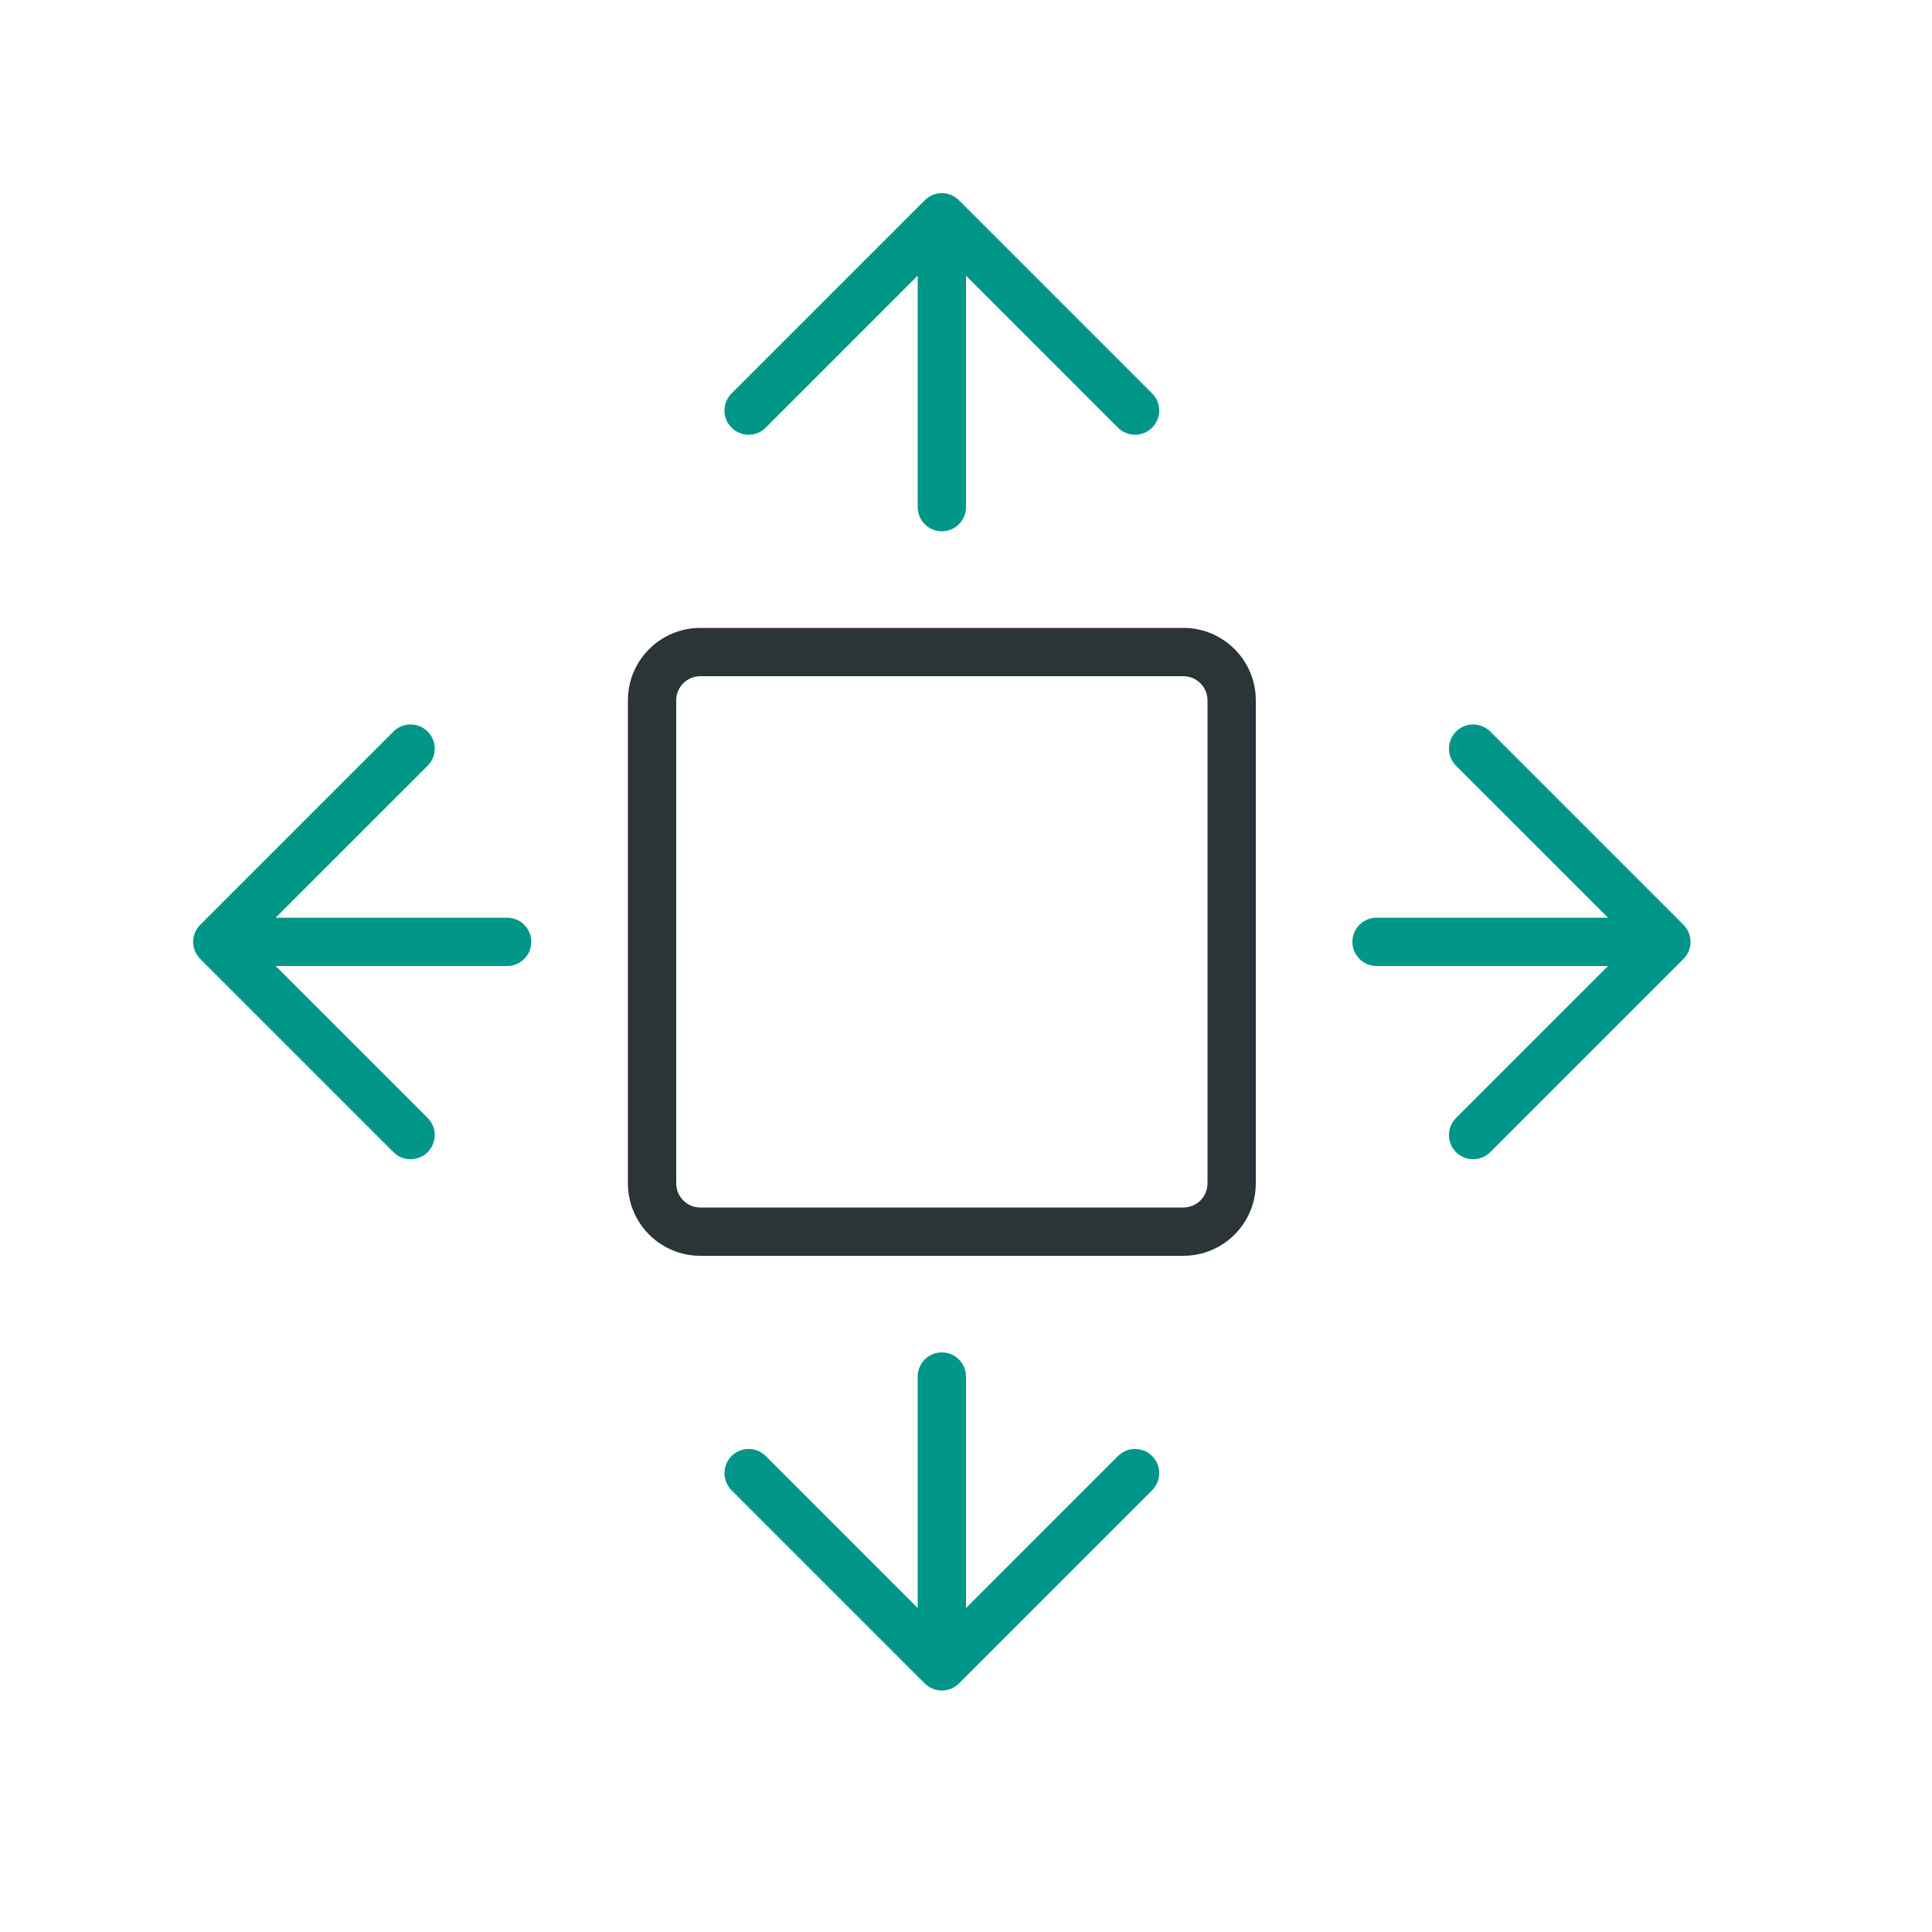
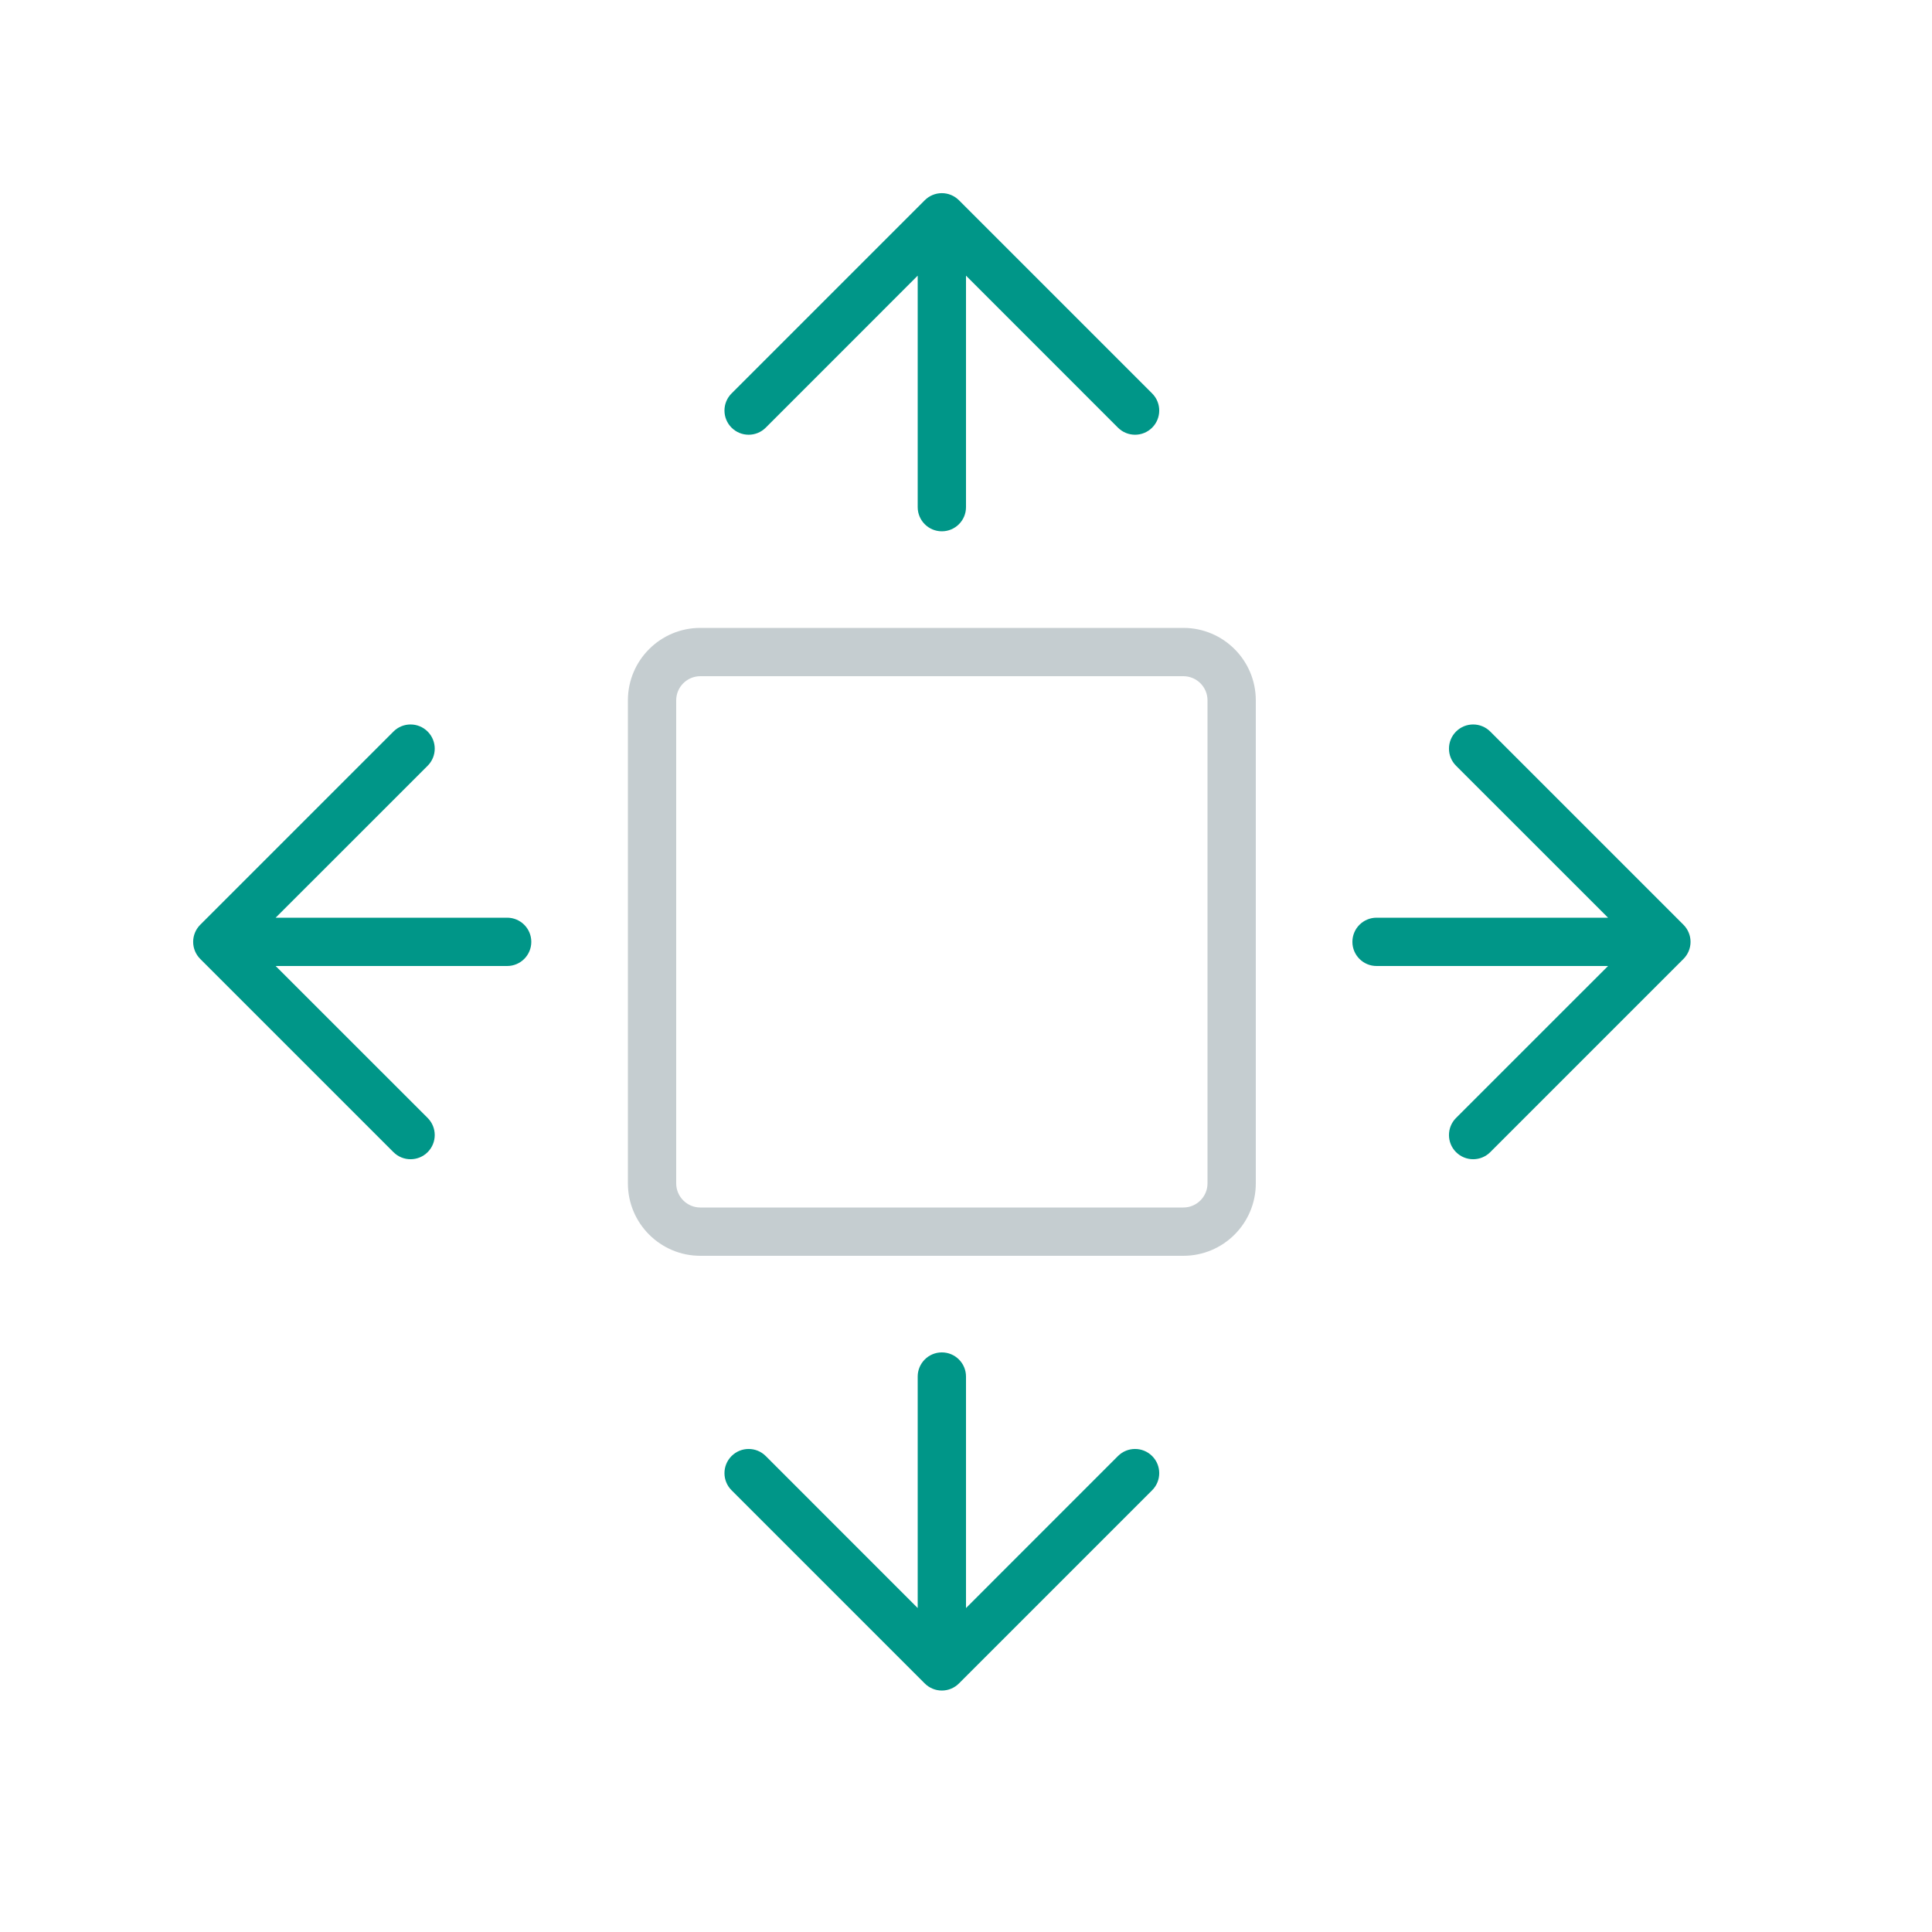
<svg xmlns="http://www.w3.org/2000/svg" width="40" height="40" viewBox="0 0 40 40">
  <path d="M34.854,19.146l-4-4a.5.5,0,0,0-.708.708L33.293,19H28.5a.5.5,0,0,0,0,1h4.793l-3.147,3.146a.5.5,0,0,0,.708.708l4-4A.5.5,0,0,0,34.854,19.146Z" style="fill:#009688" />
  <path d="M19.854,4.146a.5.5,0,0,0-.708,0l-4,4a.5.5,0,0,0,.708.708L19,5.707V10.5a.5.5,0,0,0,1,0V5.707l3.146,3.147a.5.5,0,0,0,.708-.708Z" style="fill:#009688" />
  <path d="M23.146,30.146,20,33.293V28.5a.5.5,0,0,0-1,0v4.793l-3.146-3.147a.5.5,0,0,0-.708.708l4,4a.5.5,0,0,0,.708,0l4-4a.5.5,0,0,0-.708-.708Z" style="fill:#009688" />
  <path d="M10.5,19H5.707l3.147-3.146a.5.5,0,0,0-.708-.708l-4,4a.5.5,0,0,0,0,.708l4,4a.5.5,0,0,0,.708-.708L5.707,20H10.5a.5.5,0,0,0,0-1Z" style="fill:#009688" />
-   <path d="M24.5,26h-10A1.5,1.5,0,0,1,13,24.5v-10A1.5,1.5,0,0,1,14.5,13h10A1.5,1.5,0,0,1,26,14.5v10A1.5,1.5,0,0,1,24.5,26Zm-10-12a.5.5,0,0,0-.5.5v10a.5.5,0,0,0,.5.5h10a.5.5,0,0,0,.5-.5v-10a.5.5,0,0,0-.5-.5Z" style="fill:#2b3436" />
+   <path d="M24.5,26h-10A1.5,1.5,0,0,1,13,24.5v-10A1.5,1.5,0,0,1,14.5,13h10A1.5,1.5,0,0,1,26,14.5v10A1.5,1.5,0,0,1,24.5,26Zm-10-12a.5.5,0,0,0-.5.5v10a.5.5,0,0,0,.5.5h10a.5.5,0,0,0,.5-.5v-10a.5.5,0,0,0-.5-.5Z" style="fill:#c5cdd0" />
</svg>
